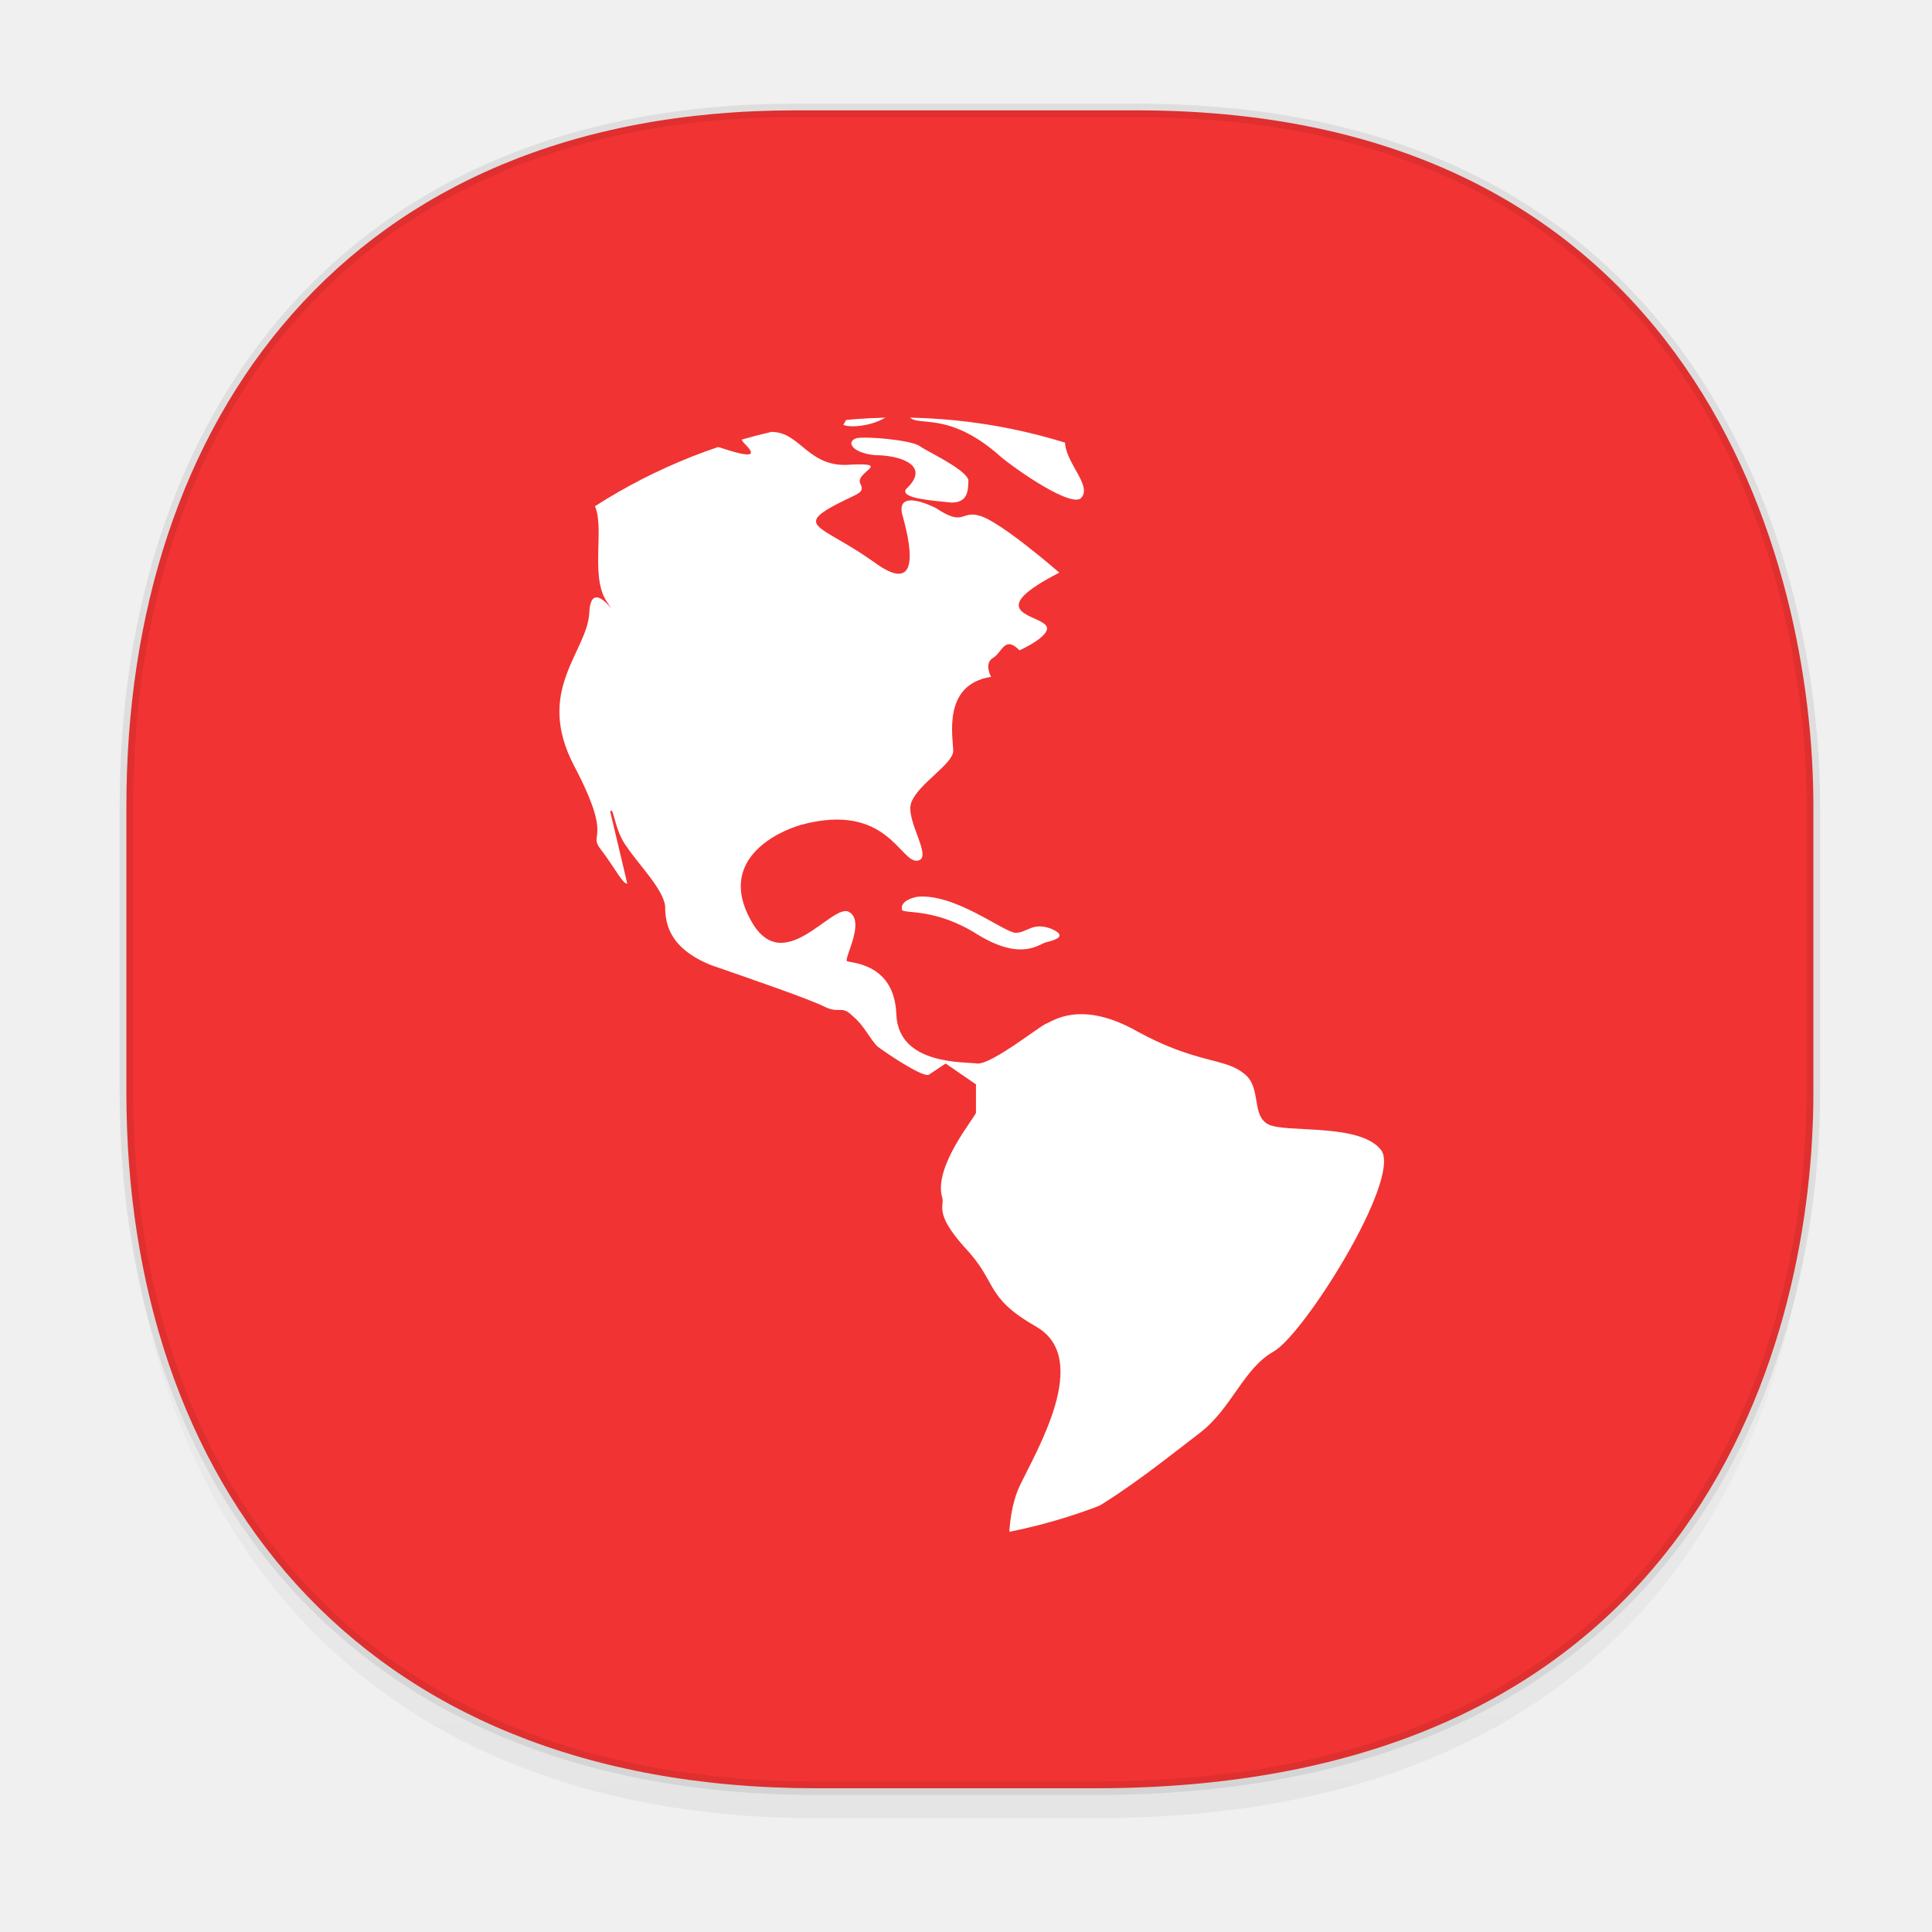
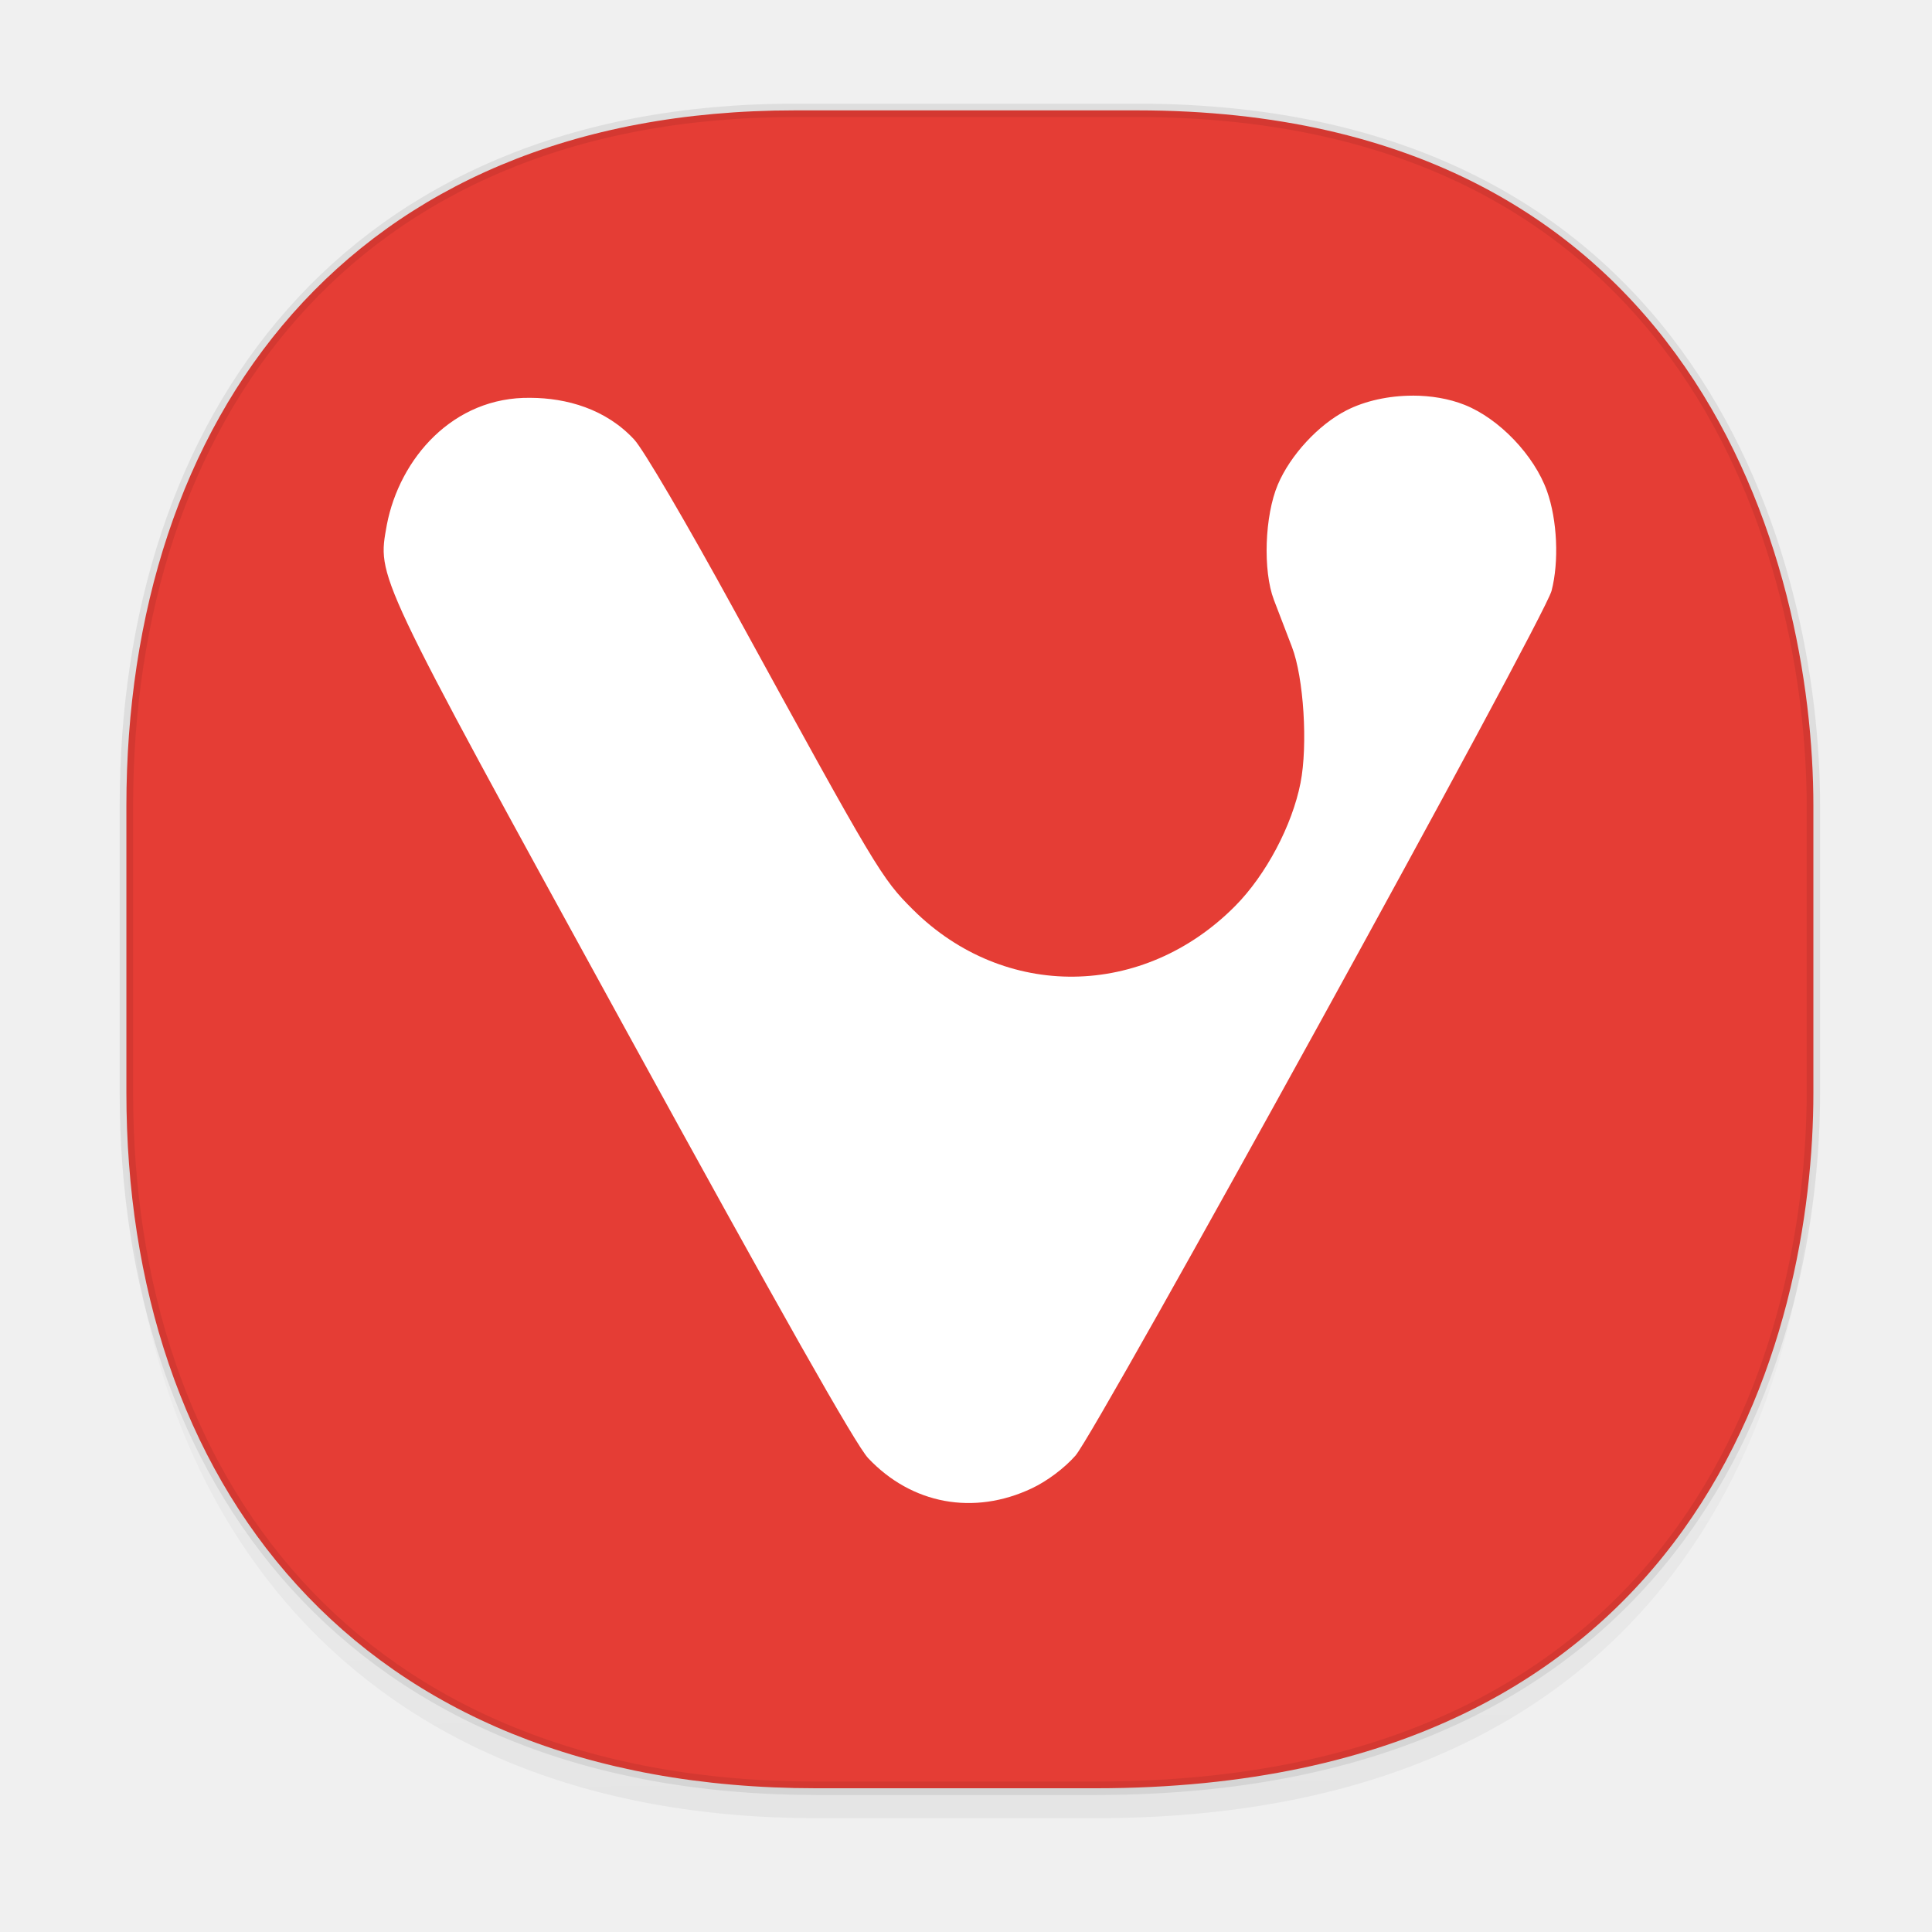
<svg xmlns="http://www.w3.org/2000/svg" xmlns:xlink="http://www.w3.org/1999/xlink" width="48" height="48" version="1.1" id="svg38">
  <defs id="defs22">
    <linearGradient id="linearGradient4488">
      <stop id="stop4490" style="stop-color:#000000;stop-opacity:0.047" offset="0" />
      <stop id="stop4492" style="stop-color:#000000;stop-opacity:0" offset="1" />
    </linearGradient>
    <linearGradient id="linearGradient4154">
      <stop offset="0" style="stop-color:#000000;stop-opacity:1" id="stop2" />
      <stop offset="1" style="stop-color:#000000;stop-opacity:0" id="stop4" />
    </linearGradient>
    <linearGradient id="linearGradient4192">
      <stop style="stop-color:#272b2d;stop-opacity:1" offset="0" id="stop7" />
      <stop style="stop-color:#33393e;stop-opacity:1" offset="1" id="stop9" />
    </linearGradient>
    <linearGradient id="linearGradient4140">
      <stop style="stop-color:#279646;stop-opacity:1" offset="0" id="stop12" />
      <stop style="stop-color:#76ff68;stop-opacity:1" offset="1" id="stop14" />
    </linearGradient>
    <linearGradient xlink:href="#linearGradient4140" id="linearGradient4146" x1="24.705" y1="43.939" x2="25.061" y2="4.405" gradientUnits="userSpaceOnUse" gradientTransform="translate(-51.05085)" />
    <linearGradient xlink:href="#linearGradient4192" id="linearGradient4166" x1="31" y1="34" x2="31" y2="24" gradientUnits="userSpaceOnUse" />
    <linearGradient xlink:href="#linearGradient4192" id="linearGradient4168" x1="18" y1="34" x2="18" y2="24" gradientUnits="userSpaceOnUse" />
    <linearGradient xlink:href="#linearGradient4154" id="linearGradient4182" x1="13" y1="24" x2="30" y2="41" gradientUnits="userSpaceOnUse" />
    <linearGradient xlink:href="#linearGradient4154" id="linearGradient4190" x1="29" y1="26" x2="36" y2="33" gradientUnits="userSpaceOnUse" />
    <style id="style4511">.cls-1{fill:#8e8e8e;}.cls-2{fill:none;stroke:#8e8e8e;stroke-linecap:square;stroke-miterlimit:10;}</style>
    <linearGradient gradientUnits="userSpaceOnUse" x2="13" y2="4" x1="43" y1="40" id="a">
      <stop id="stop2-36753" stop-color="#f27935" />
      <stop id="stop4-562" stop-color="#f2784b" offset="1" />
    </linearGradient>
    <linearGradient gradientUnits="userSpaceOnUse" x2="38" y2="41" x1="24.13" y1="27.13" id="b">
      <stop id="stop7-912" stop-color="#292c2f" />
      <stop id="stop9-70" stop-opacity="0" offset="1" />
    </linearGradient>
    <linearGradient id="a-36753" y1="527.8" y2="504.8" gradientUnits="userSpaceOnUse" x2="0" gradientTransform="translate(-384.57 504.56)">
      <stop stop-color="#ffffff" id="stop2-56" />
      <stop offset="1" stop-color="#ffffff" stop-opacity="0" id="stop4-29" />
    </linearGradient>
    <linearGradient id="b-1" y1="4" x1="8" y2="18" gradientUnits="userSpaceOnUse" x2="22" gradientTransform="translate(-3.050848,1008.631)">
      <stop stop-color="#292c2f" id="stop7-27" />
      <stop offset="1" stop-opacity="0" id="stop9-0" />
    </linearGradient>
    <linearGradient id="c" y1="520.8" y2="503.8" gradientUnits="userSpaceOnUse" x2="0" gradientTransform="translate(-384.57 504.56)">
      <stop stop-color="#197cf1" id="stop12-936" />
      <stop offset="1" stop-color="#20bcfa" id="stop14-06" />
    </linearGradient>
    <linearGradient id="d" y1="1050.34" y2="1038.36" gradientUnits="userSpaceOnUse" x2="0" gradientTransform="matrix(-2.83522 0 0 2.83875 47.655-1933.28)">
      <stop stop-color="#c61423" id="stop17" />
      <stop offset="1" stop-color="#dc2b41" id="stop19" />
    </linearGradient>
    <linearGradient id="e" y1="543.8" y2="503.8" gradientUnits="userSpaceOnUse" x2="0" gradientTransform="matrix(1.125 0 0 1-435.64 504.56)">
      <stop stop-color="#1d1e1e" id="stop22" />
      <stop offset="1" stop-color="#44484c" id="stop24" />
    </linearGradient>
    <linearGradient gradientTransform="translate(8,-1)" x2="28.614" gradientUnits="userSpaceOnUse" y2="24.614" x1="8" y1="4" id="b-3">
      <stop id="stop7-6" stop-color="#292c2f" />
      <stop id="stop9-7" stop-opacity="0" offset="1" />
    </linearGradient>
    <linearGradient id="d-5" y1="1050.34" y2="1038.36" gradientUnits="userSpaceOnUse" x2="0" gradientTransform="matrix(-2.83522,0,0,2.83875,-0.430476,-1931.599)">
      <stop stop-color="#c61423" id="stop17-3" />
      <stop offset="1" stop-color="#dc2b41" id="stop19-5" />
    </linearGradient>
    <linearGradient id="d-2" y1="1050.34" y2="1038.36" gradientUnits="userSpaceOnUse" x2="0" gradientTransform="matrix(-1.087984,0,0,1.089339,-14.25708,-100.3922)">
      <stop stop-color="#c61423" id="stop17-9" />
      <stop offset="1" stop-color="#dc2b41" id="stop19-1" />
    </linearGradient>
    <linearGradient id="c-29" y1="523.8" x1="403.57" y2="536.8" x2="416.57" gradientUnits="userSpaceOnUse" gradientTransform="translate(-335.6547,-499.8)">
      <stop stop-color="#292c2f" id="stop2-1" />
      <stop offset="1" stop-opacity="0" id="stop4-2" />
    </linearGradient>
    <linearGradient xlink:href="#b-2" id="linearGradient4189" x1="14.369" y1="22.522" x2="26.522" y2="22.522" gradientUnits="userSpaceOnUse" />
    <linearGradient x1="428.816" gradientTransform="translate(-384.57,-499.8)" gradientUnits="userSpaceOnUse" x2="388.865" y2="499.679" y1="547.634" id="a-8">
      <stop stop-color="#2a2c2f" id="stop8" />
      <stop stop-color="#536161" offset="1" id="stop10" />
    </linearGradient>
    <linearGradient x1="36" gradientUnits="userSpaceOnUse" x2="14" y2="12" y1="44" id="b-2">
      <stop style="stop-color:#bfc9c9;stop-opacity:1" stop-color="#536161" id="stop13" />
      <stop style="stop-color:#fbfbfb;stop-opacity:1" stop-color="#f4f5f5" offset="1" id="stop15" />
    </linearGradient>
    <linearGradient xlink:href="#a-8" id="linearGradient4424" x1="25" y1="44" x2="25" y2="4" gradientUnits="userSpaceOnUse" gradientTransform="translate(48.91525)" />
    <linearGradient xlink:href="#b-2" id="linearGradient4428" gradientUnits="userSpaceOnUse" x1="31.586" y1="36.345" x2="1.203" y2="6.723" />
    <style id="style4511-26">.cls-1{fill:#8e8e8e;}.cls-2{fill:none;stroke:#8e8e8e;stroke-linecap:square;stroke-miterlimit:10;}</style>
    <linearGradient id="linearGradient3235">
      <stop id="stop3237" offset="0" style="stop-color:#fce94f;stop-opacity:1" />
      <stop style="stop-color:#fce94f;stop-opacity:1" offset="0.5" id="stop3239" />
      <stop id="stop3241" offset="0.75" style="stop-color:#edd400;stop-opacity:1" />
      <stop id="stop3243" offset="1" style="stop-color:#c4a000;stop-opacity:1" />
    </linearGradient>
    <linearGradient id="linearGradient19744">
      <stop id="stop19746" offset="0" style="stop-color:#ffffff;stop-opacity:1;" />
      <stop style="stop-color:#edd400;stop-opacity:1" offset="0.749" id="stop19748" />
      <stop id="stop19750" offset="1" style="stop-color:#ffffff;stop-opacity:1;" />
    </linearGradient>
    <linearGradient id="linearGradient14664">
      <stop style="stop-color:#ffffff;stop-opacity:1;" offset="0" id="stop14666" />
      <stop style="stop-color:#eeeeec;stop-opacity:1" offset="1" id="stop14668" />
    </linearGradient>
    <linearGradient id="linearGradient12294">
      <stop id="stop12296" offset="0" style="stop-color:#fef8c4;stop-opacity:1" />
      <stop id="stop12298" offset="1" style="stop-color:#edd400;stop-opacity:1" />
    </linearGradient>
    <linearGradient id="linearGradient8285">
      <stop style="stop-color:#ff6c6c;stop-opacity:1;" offset="0" id="stop8287" />
      <stop style="stop-color:#cc0000;stop-opacity:1;" offset="1" id="stop8289" />
    </linearGradient>
    <linearGradient id="linearGradient3570">
      <stop style="stop-color:#ffffff;stop-opacity:1;" offset="0" id="stop3572" />
      <stop style="stop-color:#fce94f;stop-opacity:1;" offset="1" id="stop3574" />
    </linearGradient>
    <linearGradient id="linearGradient2188">
      <stop style="stop-color:#c4a000;stop-opacity:1" offset="0" id="stop2190" />
      <stop id="stop3626" offset="0.206" style="stop-color:#edd400;stop-opacity:1" />
      <stop id="stop2848" offset="0.5" style="stop-color:#fce94f;stop-opacity:1" />
      <stop style="stop-color:#edd400;stop-opacity:1" offset="0.75" id="stop2850" />
      <stop style="stop-color:#c4a000;stop-opacity:1" offset="1" id="stop2192" />
    </linearGradient>
    <linearGradient x2="11.786" gradientUnits="userSpaceOnUse" y2="11.998" x1="34.5" y1="32.998" id="a-70">
      <stop id="stop2-3675" stop-color="#dd1627" />
      <stop id="stop4-35" stop-color="#df3e52" offset="1" />
    </linearGradient>
    <linearGradient gradientTransform="translate(-52)" gradientUnits="userSpaceOnUse" x2="73.03" y2="35.663" x1="46.23" y1="10.38" id="b-367">
      <stop id="stop7-5" stop-opacity=".731" stop-color="#f8bac0" />
      <stop id="stop9-3" stop-opacity="0" stop-color="#f8bac0" offset="1" />
    </linearGradient>
    <path d="m.735 43.06l23.265-42.35 23.09 42.31c0 0-2.212-.155-5.272-.291-2.851-.127-1.794.114-8.278-1.089-4.911-.91-8.522-2.865-15.253-2.727-7.453.153-17.549 4.149-17.549 4.149" id="c-62" />
    <linearGradient id="a-367535" y1="543.8" y2="503.8" x2="0" gradientUnits="userSpaceOnUse" gradientTransform="matrix(1.125 0 0 1-51.07 0)">
      <stop stop-color="#2a2c2f" id="stop2-62" />
      <stop offset="1" stop-color="#424649" id="stop4-91" />
    </linearGradient>
    <linearGradient id="b-27" y1="540.92" y2="522.55" x2="0" gradientUnits="userSpaceOnUse" gradientTransform="matrix(1 0 0 1.14286 0-77.4)">
      <stop stop-color="#197cf1" id="stop7-0" />
      <stop offset="1" stop-color="#05a0eb" id="stop9-93" />
    </linearGradient>
    <linearGradient id="c-6" y1="542.8" y2="533.8" gradientUnits="userSpaceOnUse" x2="0" gradientTransform="translate(0-28)">
      <stop stop-color="#bcb4a1" id="stop12-93" />
      <stop offset="1" stop-color="#c5bfad" id="stop14-6" />
    </linearGradient>
    <linearGradient id="d-06" y1="540.8" y2="531.8" gradientUnits="userSpaceOnUse" x2="0">
      <stop stop-color="#1e1f21" id="stop17-2" />
      <stop offset="1" stop-color="#242628" id="stop19-61" />
    </linearGradient>
    <linearGradient xlink:href="#d-06" id="e-8" y1="528.8" y2="519.8" gradientUnits="userSpaceOnUse" x2="0" />
    <linearGradient id="f" y1="20" x1="32" y2="30" x2="42" gradientUnits="userSpaceOnUse">
      <stop stop-color="#383e51" id="stop23" />
      <stop offset="1" stop-color="#655c6f" stop-opacity="0" id="stop25" />
    </linearGradient>
    <linearGradient xlink:href="#f" id="g" y1="531.8" x1="404.57" y2="543.8" x2="416.57" gradientUnits="userSpaceOnUse" gradientTransform="translate(-384.57-499.8)" />
    <linearGradient xlink:href="#f" id="h" y1="531.8" x1="404.57" y2="543.8" gradientUnits="userSpaceOnUse" x2="416.57" gradientTransform="translate(0-12)" />
    <linearGradient xlink:href="#f" id="i" y1="531.8" x1="404.57" y2="543.8" gradientUnits="userSpaceOnUse" x2="416.57" gradientTransform="translate(-12-12)" />
    <linearGradient xlink:href="#f" id="j" y1="531.8" x1="404.57" y2="543.8" gradientUnits="userSpaceOnUse" x2="416.57" gradientTransform="translate(-12)" />
    <style id="style4511-9">.cls-1{fill:#8e8e8e;}.cls-2{fill:none;stroke:#8e8e8e;stroke-linecap:square;stroke-miterlimit:10;}</style>
    <path d="m.735 43.06l23.265-42.35 23.09 42.31c0 0-2.212-.155-5.272-.291-2.851-.127-1.794.114-8.278-1.089-4.911-.91-8.522-2.865-15.253-2.727-7.453.153-17.549 4.149-17.549 4.149" id="c-09" />
    <linearGradient id="linearGradient4222">
      <stop offset="0" style="stop-color:#0166d0;stop-opacity:1" id="stop2-35" />
      <stop offset="1" style="stop-color:#51a6ff;stop-opacity:1" id="stop4-62" />
    </linearGradient>
    <linearGradient id="linearGradient4198">
      <stop style="stop-color:#208dff;stop-opacity:1" offset="0" id="stop7-9" />
      <stop style="stop-color:#51a6ff;stop-opacity:1" offset="1" id="stop9-1" />
    </linearGradient>
    <linearGradient xlink:href="#linearGradient4222" id="linearGradient4204" x1="402.571" y1="543.798" x2="402.571" y2="519.798" gradientUnits="userSpaceOnUse" gradientTransform="matrix(0.7813559,0,0,0.7813559,-346.9312,-382.9337)" />
    <linearGradient xlink:href="#linearGradient4198" id="linearGradient4212" x1="414.571" y1="543.798" x2="414.571" y2="519.798" gradientUnits="userSpaceOnUse" gradientTransform="matrix(0.7813559,0,0,0.7813559,-346.9312,-382.9337)" />
    <linearGradient xlink:href="#linearGradient4198" id="linearGradient4220" x1="24" y1="35" x2="24" y2="4" gradientUnits="userSpaceOnUse" gradientTransform="matrix(1,0,0,0.9992445,384.5714,499.8244)" />
    <linearGradient xlink:href="#linearGradient4227" id="linearGradient4244" x1="12" y1="21" x2="29" y2="38" gradientUnits="userSpaceOnUse" />
    <linearGradient id="linearGradient4227">
      <stop offset="0" style="stop-color:#292c2f;stop-opacity:1" id="stop16" />
      <stop offset="1" style="stop-color:#000000;stop-opacity:0;" id="stop18" />
    </linearGradient>
    <linearGradient id="linearGradient4454">
      <stop id="stop7-36" offset="0" style="stop-color:#d21e1e;stop-opacity:1" />
      <stop id="stop9-75" offset="1" style="stop-color:#e05e4c;stop-opacity:1" />
    </linearGradient>
    <linearGradient gradientTransform="translate(-384.57,-499.8)" gradientUnits="userSpaceOnUse" y2="525.725" x2="391.89" y1="544.092" x1="403.421" id="linearGradient4213" xlink:href="#linearGradient4454" />
    <linearGradient id="linearGradient4472">
      <stop id="stop13-1" offset="0" style="stop-color:#ffa92d;stop-opacity:1" />
      <stop id="stop15-2" offset="1" style="stop-color:#ffc169;stop-opacity:1" />
    </linearGradient>
    <linearGradient gradientTransform="translate(-384.57,-499.8)" gradientUnits="userSpaceOnUse" y2="505.319" x2="391.154" y1="523.203" x1="401.296" id="linearGradient4235" xlink:href="#linearGradient4472" />
    <linearGradient id="linearGradient4422-8">
      <stop id="stop19-3" offset="0" style="stop-color:#377d50;stop-opacity:1" />
      <stop id="stop21" offset="1" style="stop-color:#54d883;stop-opacity:1" />
    </linearGradient>
    <linearGradient gradientTransform="translate(-384.57,-499.8)" gradientUnits="userSpaceOnUse" y2="503.798" x2="413.779" y1="523.798" x1="424.602" id="linearGradient4257" xlink:href="#linearGradient4422-8" />
    <linearGradient id="linearGradient4438">
      <stop id="stop25-6" offset="0" style="stop-color:#375a7d;stop-opacity:1" />
      <stop id="stop27" offset="1" style="stop-color:#54a3d8;stop-opacity:1" />
    </linearGradient>
    <linearGradient gradientTransform="translate(-384.57,-499.8)" gradientUnits="userSpaceOnUse" y2="525.748" x2="412.118" y1="543.488" x1="420.884" id="linearGradient4279" xlink:href="#linearGradient4438" />
    <linearGradient gradientTransform="translate(0.00142264,-0.00198746)" gradientUnits="userSpaceOnUse" y2="44" x2="44" y1="4" x1="4" id="linearGradient4220-3" xlink:href="#linearGradient4154" />
    <linearGradient id="a-2" y1="4" x1="24" y2="44" x2="4" gradientUnits="userSpaceOnUse">
      <stop stop-color="#197cf1" id="stop2-367" />
      <stop offset="1" stop-color="#20bcfa" id="stop4-5" />
    </linearGradient>
    <linearGradient id="b-7" y1="44" x1="44" y2="4" x2="24" gradientUnits="userSpaceOnUse">
      <stop stop-color="#c61423" id="stop7-3" />
      <stop offset="1" stop-color="#dc2b41" id="stop9-56" />
    </linearGradient>
    <linearGradient id="c-0" x1="44" x2="4" gradientUnits="userSpaceOnUse">
      <stop stop-color="#42a603" id="stop12-06" />
      <stop offset="1" stop-color="#78da06" id="stop14-26" />
    </linearGradient>
    <linearGradient id="d-1" y1="522.8" y2="538.8" x1="400.57" gradientUnits="userSpaceOnUse" x2="416.57">
      <stop stop-color="#292c2f" id="stop17-8" />
      <stop offset="1" stop-opacity="0" id="stop19-29" />
    </linearGradient>
    <linearGradient gradientTransform="matrix(.70711.70711-.70711.70711 105.4-635.69)" x2="378.58" gradientUnits="userSpaceOnUse" y2="523.86" x1="430.51" y1="522.99" id="b-3-7">
      <stop id="stop7-67" stop-color="#fcfcfc" />
      <stop id="stop9-53" stop-color="#e9eaeb" offset="1" />
    </linearGradient>
    <linearGradient gradientTransform="translate(45.719-.92)" x2="3.614" gradientUnits="userSpaceOnUse" y2="49.804" x1="-28.649" y1="19.869" id="c-5">
      <stop id="stop12-6" />
      <stop id="stop14-2" stop-opacity="0" offset="1" />
    </linearGradient>
    <linearGradient gradientTransform="matrix(.70711.70711-.70711.70711 105.48-635.28)" x2="402.03" gradientUnits="userSpaceOnUse" y2="523.7" x1="388.34" y1="522.18" id="d-9">
      <stop id="stop17-1" stop-color="#ffffff" />
      <stop id="stop19-2" stop-color="#eff0f1" offset="1" />
    </linearGradient>
    <linearGradient gradientTransform="matrix(.70711.70711-.70711.70711 105.48-635.28)" x2="425.86" gradientUnits="userSpaceOnUse" y2="527.34" x1="422.48" y1="527.21" id="e-792">
      <stop id="stop22-9" stop-color="#f9f9f9" />
      <stop id="stop24-20" stop-color="#f6f6f6" offset="1" />
    </linearGradient>
    <linearGradient gradientUnits="userSpaceOnUse" x2="23.912" y2="24.326" x1="9.642" y1="8.627" id="f-02">
      <stop id="stop27-1" stop-color="#491309" />
      <stop id="stop29" stop-color="#b6642d" offset="1" />
    </linearGradient>
    <linearGradient gradientUnits="userSpaceOnUse" x2="33.609" y2="34.953" x1="32.641" y1="33.922" id="h-3">
      <stop id="stop37" stop-color="#cfcfcf" />
      <stop id="stop39" stop-opacity="0" stop-color="#ededed" offset="1" />
    </linearGradient>
    <linearGradient gradientTransform="matrix(.70711.70711-.70711.70711 105.48-635.28)" x2="409.82" gradientUnits="userSpaceOnUse" y2="523.27" x1="385.61" y1="522.24" id="o">
      <stop id="stop62" stop-color="#ffffff" />
      <stop id="stop64" stop-color="#dfe1e3" offset="1" />
    </linearGradient>
    <path d="M25 15A9 9 0 1 1 7 15 9 9 0 1 1 25 15" color="#000000" id="p" />
    <linearGradient xlink:href="#linearGradient4299" id="linearGradient4415" x1="408.571" y1="543.773" x2="408.632" y2="503.67" gradientUnits="userSpaceOnUse" />
    <linearGradient id="linearGradient4227-5">
      <stop offset="0" style="stop-color:#2e3436;stop-opacity:1" id="stop8-7" />
      <stop offset="1" style="stop-color:#555753;stop-opacity:1" id="stop10-0" />
    </linearGradient>
    <linearGradient xlink:href="#linearGradient4227-5" id="linearGradient4437" x1="408.571" y1="535.199" x2="408.571" y2="512.397" gradientUnits="userSpaceOnUse" gradientTransform="matrix(0.9648179,0,0,0.9648179,14.37438,18.4283)" />
    <linearGradient id="linearGradient4299">
      <stop offset="0" style="stop-color:#1064d3;stop-opacity:1" id="stop14-3" />
      <stop offset="1" style="stop-color:#14c6fd;stop-opacity:1" id="stop16-6" />
    </linearGradient>
    <linearGradient xlink:href="#linearGradient4154" id="linearGradient4392" x1="9.077" y1="9.083" x2="42.946" y2="42.953" gradientUnits="userSpaceOnUse" />
    <linearGradient id="linearGradient4258">
      <stop id="stop2-36" offset="0" style="stop-color:#000019;stop-opacity:1" />
      <stop id="stop4-7" offset="1" style="stop-color:#000019;stop-opacity:0.291" />
    </linearGradient>
    <linearGradient id="linearGradient4223">
      <stop id="stop7-6-2" offset="0" style="stop-color:#c6cdd1;stop-opacity:1" />
      <stop id="stop9-7-3" offset="1" style="stop-color:#e0e5e7;stop-opacity:1" />
    </linearGradient>
    <linearGradient id="linearGradient4217">
      <stop id="stop12-5" style="stop-color:#1f93b9;stop-opacity:1" offset="0" />
      <stop id="stop14-5" style="stop-color:#1a5c9b;stop-opacity:1" offset="1" />
    </linearGradient>
    <linearGradient id="linearGradient4191">
      <stop id="stop17-3-7" offset="0" style="stop-color:#dc2b41;stop-opacity:1" />
      <stop id="stop19-5-5" offset="1" style="stop-color:#c61423;stop-opacity:1" />
    </linearGradient>
    <linearGradient gradientTransform="translate(-50.19933,-1.150547)" gradientUnits="userSpaceOnUse" y2="29" x2="24" y1="7" x1="24" id="linearGradient4197" xlink:href="#linearGradient4217" />
    <linearGradient gradientTransform="translate(-50.19933,0.8494534)" gradientUnits="userSpaceOnUse" y2="41" x2="24" y1="30" x1="24" id="linearGradient4207" xlink:href="#linearGradient4191" />
    <linearGradient gradientTransform="translate(-51.19933,0.8494534)" gradientUnits="userSpaceOnUse" y2="41" x2="11" y1="30" x1="11" id="linearGradient4215" xlink:href="#linearGradient4191" />
    <linearGradient gradientTransform="translate(-51.19933,-1.150547)" gradientUnits="userSpaceOnUse" y2="4" x2="29" y1="44" x1="29" id="linearGradient4229" xlink:href="#linearGradient4223" />
    <radialGradient gradientTransform="translate(-51.19933,-1.150547)" gradientUnits="userSpaceOnUse" r="19" fy="24" fx="24" cy="24" cx="24" id="radialGradient4264" xlink:href="#linearGradient4258" />
    <path id="c-2" d="m.735 43.06l23.265-42.35 23.09 42.31c0 0-2.212-.155-5.272-.291-2.851-.127-1.794.114-8.278-1.089-4.911-.91-8.522-2.865-15.253-2.727-7.453.153-17.549 4.149-17.549 4.149" />
    <linearGradient id="linearGradient4214">
      <stop offset="0" style="stop-color:#2f74c8;stop-opacity:1" id="stop41" />
      <stop offset="1" style="stop-color:#4699d7;stop-opacity:1" id="stop43" />
    </linearGradient>
    <linearGradient id="linearGradient4410">
      <stop style="stop-color:#383e51;stop-opacity:1" offset="0" id="stop48" />
      <stop style="stop-color:#655c6f;stop-opacity:0" offset="1" id="stop50" />
    </linearGradient>
    <linearGradient gradientTransform="matrix(0.974359,0,0,0.9621795,-40.3793,-0.5771)" gradientUnits="userSpaceOnUse" y2="4" x2="23.649" y1="43.494" x1="23.649" id="linearGradient10438-5" xlink:href="#linearGradient4214" />
    <linearGradient id="linearGradient10454-6">
      <stop id="stop4727" offset="0" style="stop-color:#f38230;stop-opacity:1" />
      <stop id="stop4729" offset="1" style="stop-color:#fec335;stop-opacity:1" />
    </linearGradient>
    <linearGradient gradientTransform="translate(-41.33689,-1.72838)" gradientUnits="userSpaceOnUse" y2="4" x2="24" y1="44" x1="24" id="linearGradient4286-2" xlink:href="#linearGradient10454-6" />
    <linearGradient gradientUnits="userSpaceOnUse" y2="546.798" x2="419.571" y1="528.798" x1="401.571" id="linearGradient4243-0" xlink:href="#linearGradient4410" gradientTransform="translate(-425.9083,-501.5264)" />
    <linearGradient y2="546.798" x2="419.571" y1="528.798" x1="401.571" gradientTransform="translate(-431.4083,-516.8264)" gradientUnits="userSpaceOnUse" id="linearGradient4355-6" xlink:href="#linearGradient4410" />
    <linearGradient xlink:href="#linearGradient4300-8-4" id="linearGradient4309" x1="31" y1="44" x2="9.638" y2="7" gradientUnits="userSpaceOnUse" gradientTransform="matrix(0.7530483,0,0,0.7530483,-49.25148,5.099812)" />
    <linearGradient id="linearGradient4903">
      <stop offset="0" style="stop-color:#eef1f2;stop-opacity:1" id="stop3" />
      <stop offset="1" style="stop-color:#f9fafb;stop-opacity:1" id="stop5" />
    </linearGradient>
    <linearGradient id="linearGradient4303">
      <stop style="stop-color:#197cf1;stop-opacity:1" offset="0" id="stop8-3" />
      <stop style="stop-color:#21c9fb;stop-opacity:1" offset="1" id="stop10-6" />
    </linearGradient>
    <linearGradient xlink:href="#linearGradient4303" id="linearGradient4498" x1="414.635" y1="531.769" x2="409.79" y2="523.379" gradientUnits="userSpaceOnUse" gradientTransform="matrix(0.7530483,0,0,0.7530483,-281.014,-371.2722)" />
    <linearGradient xlink:href="#linearGradient4903" id="linearGradient4506" x1="413.504" y1="537.256" x2="405.396" y2="519.755" gradientUnits="userSpaceOnUse" gradientTransform="matrix(0.7530483,0,0,0.7530483,-338.8523,-371.2722)" />
    <linearGradient xlink:href="#linearGradient4227" id="linearGradient4518" x1="423.571" y1="527.798" x2="423.571" y2="544.668" gradientUnits="userSpaceOnUse" gradientTransform="matrix(0.5324855,-0.5324855,0.5324855,0.5324855,-522.904,-29.33845)" />
    <linearGradient id="linearGradient4300-8-4">
      <stop style="stop-color:#f27935;stop-opacity:1" offset="0" id="stop21-3" />
      <stop style="stop-color:#f2784b;stop-opacity:1" offset="1" id="stop23-7" />
    </linearGradient>
    <linearGradient gradientTransform="matrix(0.3242038,0,0,0.3242038,387.5845,502.8567)" xlink:href="#linearGradient3347" id="linearGradient3359" x1="-23.688" y1="-24.028" x2="146.725" y2="140.728" gradientUnits="userSpaceOnUse" />
    <linearGradient id="linearGradient3347">
      <stop style="stop-color:#006680;stop-opacity:1;" offset="0" id="stop3-3" />
      <stop offset=".252" style="stop-color:#80b3ff;stop-opacity:1" id="stop5-6" />
      <stop style="stop-color:#0066ff;stop-opacity:1" offset=".459" id="stop7-7" />
      <stop offset=".899" style="stop-color:#002255;stop-opacity:1" id="stop9-5" />
      <stop style="stop-color:#006680;stop-opacity:0;" offset="1" id="stop11" />
    </linearGradient>
    <linearGradient gradientTransform="matrix(0.3242038,0,0,0.3242038,387.5845,502.8567)" xlink:href="#linearGradient3360" id="linearGradient3366" x1="-1.414" y1="88.048" x2="154.149" y2="89.816" gradientUnits="userSpaceOnUse" />
    <linearGradient id="linearGradient3360">
      <stop style="stop-color:#ffcc00;stop-opacity:1;" offset="0" id="stop15-35" />
      <stop offset=".245" style="stop-color:#ffff00;stop-opacity:1" id="stop17-6" />
      <stop offset=".586" style="stop-color:#ff0000;stop-opacity:1" id="stop19-291" />
      <stop style="stop-color:#ffcc00;stop-opacity:0;" offset="1" id="stop21-2" />
    </linearGradient>
    <linearGradient gradientUnits="userSpaceOnUse" x2="44" y2="24" x1="26.425" y1="37.11" id="a-7">
      <stop id="stop2-0" stop-color="#2980b9" />
      <stop id="stop4-9" stop-color="#1d99f3" offset="1" />
    </linearGradient>
    <linearGradient gradientUnits="userSpaceOnUse" x2="24.539" y2="10.624" x1="25.869" y1="39.24" id="b-36" xlink:href="#a-7" />
    <linearGradient gradientUnits="userSpaceOnUse" x2="37.922" y2="39.34" x1="8.84" y1="9.386" id="c-06">
      <stop id="stop8-2" stop-color="#faf8f8" />
      <stop id="stop10-61" stop-color="#bfd2d2" offset="1" />
    </linearGradient>
    <linearGradient gradientUnits="userSpaceOnUse" x2="24.839" y2="17.991" x1="27.04" y1="16.621" id="d-8">
      <stop id="stop13-7" stop-color="#fcfcfc" />
      <stop id="stop15-3" stop-color="#c7c7c7" offset="1" />
    </linearGradient>
    <linearGradient gradientUnits="userSpaceOnUse" x2="35.973" y2="31" x1="31.537" y1="27.6" id="e-9">
      <stop id="stop18-2" />
      <stop id="stop20" stop-opacity="0" offset="1" />
    </linearGradient>
    <linearGradient gradientTransform="translate(-10 5)" gradientUnits="userSpaceOnUse" x2="37" y2="30" x1="26" y1="19" id="f-0" xlink:href="#e-9" />
    <linearGradient gradientUnits="userSpaceOnUse" x2="19.574" y2="22.495" x1="3.783" y1="23.644" id="g-5">
      <stop id="stop24-2" stop-color="#2980b9" />
      <stop id="stop26" stop-color="#34495e" offset="1" />
    </linearGradient>
    <style id="style4552">.cls-1{fill:#8e8e8e;}.cls-2{fill:none;stroke:#8e8e8e;stroke-linecap:square;stroke-miterlimit:10;}</style>
    <linearGradient gradientTransform="matrix(0.6565635,0,0,0.6565635,61.5459,14.22887)" gradientUnits="userSpaceOnUse" x2="24.839" y2="17.991" x1="27.04" y1="16.621" id="d-6">
      <stop id="stop4583-7" stop-color="#fcfcfc" />
      <stop id="stop4585-5" stop-color="#c7c7c7" offset="1" />
    </linearGradient>
    <linearGradient gradientTransform="matrix(0.6565635,0,0,0.6565635,61.5459,14.22887)" gradientUnits="userSpaceOnUse" x2="24.539" y2="10.624" x1="25.869" y1="39.24" id="b-3-3" xlink:href="#a-7" />
    <linearGradient id="a-3" y1="543.8" y2="512.8" x2="0" gradientUnits="userSpaceOnUse">
      <stop stop-color="#cea476" id="stop2-6" />
      <stop offset="1" stop-color="#dab58b" id="stop4-75" />
    </linearGradient>
    <linearGradient id="b-35" y1="512.8" y2="503.8" x2="0" gradientUnits="userSpaceOnUse">
      <stop stop-color="#ebc69a" id="stop7-62" />
      <stop offset="1" stop-color="#f4e0c8" stop-opacity="0" id="stop9-9" />
    </linearGradient>
    <linearGradient xlink:href="#b-35" id="c-1" y1="512.8" y2="503.8" gradientUnits="userSpaceOnUse" x2="0" gradientTransform="translate(0-1025.6)" />
    <linearGradient xlink:href="#a-3" id="d-2-9" y1="512.8" y2="503.8" x2="0" gradientUnits="userSpaceOnUse" />
    <linearGradient id="e-7" y1="516.8" x1="399.57" y2="534.8" x2="417.57" gradientUnits="userSpaceOnUse">
      <stop stop-color="#292c2f" id="stop14-0" />
      <stop offset="1" stop-opacity="0" id="stop16-9" />
    </linearGradient>
    <linearGradient id="a-36" y1="543.8" y2="503.8" x2="0" gradientUnits="userSpaceOnUse">
      <stop stop-color="#2a2c2f" id="stop2-7" />
      <stop offset="1" stop-color="#424649" id="stop4-53" />
    </linearGradient>
    <linearGradient id="b-5" y1="532.8" y2="506.8" x2="0" gradientUnits="userSpaceOnUse">
      <stop stop-color="#989a9b" id="stop7-629" />
      <stop offset="1" stop-color="#f6f6f7" id="stop9-12" />
    </linearGradient>
    <linearGradient id="c-7" y1="522.8" x1="403.57" y2="534.8" x2="413.26" gradientUnits="userSpaceOnUse">
      <stop stop-color="#020303" id="stop12-0" />
      <stop offset="1" stop-color="#424649" stop-opacity="0" id="stop14-9" />
    </linearGradient>
    <linearGradient xlink:href="#c-7" id="d-3" y1="521.8" x1="400.77" y2="533.6" gradientUnits="userSpaceOnUse" x2="412.57" />
    <path fill-rule="evenodd" id="e-6" d="m426.57 529.8l-16 11-8-8-2-9 17-5z" />
    <linearGradient id="a-367" y1="536.8" y2="503.8" x2="0" gradientUnits="userSpaceOnUse">
      <stop stop-color="#2a2c2f" id="stop2-5" />
      <stop offset="1" stop-color="#424649" id="stop4-3" />
    </linearGradient>
    <linearGradient id="b-56" y1="547.8" y2="536.8" x2="0" gradientUnits="userSpaceOnUse" gradientTransform="matrix(1 0 0 .54545 0 244)">
      <stop stop-color="#c6cdd1" id="stop7-2" />
      <stop offset="1" stop-color="#e0e5e7" id="stop9-91" />
    </linearGradient>
    <linearGradient id="c-27" y1="5.342" x1="42.799" y2="31.357" x2="11.999" gradientUnits="userSpaceOnUse">
      <stop stop-color="#4ce0c6" id="stop12-09" />
      <stop offset="1" stop-color="#3b85b5" id="stop14-36" />
    </linearGradient>
    <linearGradient id="d-0" y1="22.346" x1="29.855" y2="28.506" x2="54.32" gradientUnits="userSpaceOnUse">
      <stop stop-color="#ffc169" id="stop17-62" />
      <stop offset="1" stop-color="#ffa92d" id="stop19-6" />
    </linearGradient>
    <linearGradient id="e-1" y1="41.22" x1="24.392" y2="25.343" x2="20.643" gradientUnits="userSpaceOnUse">
      <stop stop-color="#334545" id="stop22-8" />
      <stop offset="1" stop-color="#536161" id="stop24-7" />
    </linearGradient>
    <linearGradient xlink:href="#e-1" id="f-9" y1="568.8" x1="431.57" y2="562.8" x2="439.57" gradientUnits="userSpaceOnUse" gradientTransform="matrix(-1 0 0 1 839.14-40)" />
    <linearGradient xlink:href="#e-1" id="g-2" y1="40.899" x1="56.03" y2="32.475" x2="40.647" gradientUnits="userSpaceOnUse" />
    <linearGradient xlink:href="#e-1" id="h-0" y1="32.15" x1="60.895" y2="27.06" x2="53.41" gradientUnits="userSpaceOnUse" />
    <linearGradient xlink:href="#e-1" id="i-9" y1="36.527" x1="33.32" y2="31.348" x2="24.78" gradientUnits="userSpaceOnUse" />
    <linearGradient xlink:href="#e-1" id="j-2" y1="36.765" x1="34" y2="49.571" x2="40.25" gradientUnits="userSpaceOnUse" />
    <linearGradient id="a-3675" y1="543.8" y2="503.8" x2="0" gradientUnits="userSpaceOnUse" gradientTransform="matrix(1.125 0 0 1-51.07 0)">
      <stop stop-color="#2a2c2f" id="stop2-3" />
      <stop offset="1" stop-color="#424649" id="stop4-56" />
    </linearGradient>
    <linearGradient id="b-2-9" y1="540.92" y2="522.55" x2="0" gradientUnits="userSpaceOnUse" gradientTransform="matrix(1 0 0 1.14286 0-77.4)">
      <stop stop-color="#197cf1" id="stop7-91" />
      <stop offset="1" stop-color="#05a0eb" id="stop9-2" />
    </linearGradient>
    <linearGradient id="c-70" y1="542.8" y2="533.8" gradientUnits="userSpaceOnUse" x2="0" gradientTransform="translate(0-28)">
      <stop stop-color="#bcb4a1" id="stop12-9" />
      <stop offset="1" stop-color="#c5bfad" id="stop14-360" />
    </linearGradient>
    <linearGradient id="d-62" y1="540.8" y2="531.8" gradientUnits="userSpaceOnUse" x2="0">
      <stop stop-color="#1e1f21" id="stop17-61" />
      <stop offset="1" stop-color="#242628" id="stop19-8" />
    </linearGradient>
    <linearGradient xlink:href="#d-62" id="e-79" y1="528.8" y2="519.8" gradientUnits="userSpaceOnUse" x2="0" />
    <style id="style4511-2">.cls-1{fill:#8e8e8e;}.cls-2{fill:none;stroke:#8e8e8e;stroke-linecap:square;stroke-miterlimit:10;}</style>
    <linearGradient xlink:href="#linearGradient4488" id="linearGradient4546" gradientUnits="userSpaceOnUse" gradientTransform="matrix(0.3038003,0,0,0.3038003,-62.49743,1.993676)" x1="288.112" y1="141.785" x2="287.575" y2="79.008" />
  </defs>
  <style id="style4485" type="text/css">
	.st0{fill:#005C75;}
	.st1{fill:url(#SVGID_1_);}
	.st2{opacity:0.45;fill:#231F20;}
	.st3{fill:#FFFFFF;}
</style>
  <path style="opacity:1;fill:url(#linearGradient4546);fill-opacity:1;stroke:none;stroke-width:1.1;stroke-linecap:square;stroke-linejoin:bevel;stroke-miterlimit:4;stroke-dasharray:none;stroke-dashoffset:0;stroke-opacity:0.078" d="m 3.141,26.221 v 1.669 c 0,9.574 5.583,17.282 17.146,17.282 h 6.93 c 15.132,0 17.836,-11.323 17.836,-17.282 v -1.669 c 0,5.96 -2.704,17.282 -17.836,17.282 h -6.93 c -11.563,0 -17.146,-7.708 -17.146,-17.282 z" id="path4528" />
-   <path style="opacity:1;fill:#f13333;fill-opacity:1;stroke:#000000;stroke-width:0.334;stroke-linecap:square;stroke-linejoin:bevel;stroke-miterlimit:4;stroke-dasharray:none;stroke-dashoffset:0;stroke-opacity:0.078" d="m 19.754,2.742 h 8.495 c 13.908,0 16.804,11.247 16.804,17.282 v 7.123 c 0,5.96 -2.704,17.282 -17.837,17.282 h -6.93 c -11.563,0 -17.146,-7.708 -17.146,-17.282 v -7.123 c 0,-9.574 5.47,-17.282 16.613,-17.282 z" id="path4530" />
+   <path style="opacity:1;fill:#e53d35;fill-opacity:1;stroke:#000000;stroke-width:0.334;stroke-linecap:square;stroke-linejoin:bevel;stroke-miterlimit:4;stroke-dasharray:none;stroke-dashoffset:0;stroke-opacity:0.078" d="m 19.754,2.742 h 8.495 c 13.908,0 16.804,11.247 16.804,17.282 v 7.123 c 0,5.96 -2.704,17.282 -17.837,17.282 h -6.93 c -11.563,0 -17.146,-7.708 -17.146,-17.282 v -7.123 c 0,-9.574 5.47,-17.282 16.613,-17.282 z" id="path4530" />
  <style id="style1243" type="text/css">
	.st0{fill:#333333;}
</style>
-   <g id="g1268" transform="matrix(1.075249,0,0,1.075249,-2.299038,-2.302799)">
-     <circle r="13" cy="24.789" cx="22.894" id="path1258" style="opacity:1;fill:#ffffff;fill-opacity:1;stroke:none;stroke-width:0.077;stroke-miterlimit:4;stroke-dasharray:none;stroke-dashoffset:0;stroke-opacity:0.078" />
-     <path d="m 22.938,10.556 c -7.839,0 -14.233,6.394 -14.233,14.233 0,7.839 6.394,14.233 14.233,14.233 0.963,0 1.927,-0.088 2.803,-0.307 -0.35,-0.175 -0.394,-1.489 -0.044,-2.234 0.394,-0.832 1.664,-2.934 0.394,-3.679 -1.226,-0.701 -0.876,-1.007 -1.664,-1.839 -0.745,-0.832 -0.438,-0.963 -0.526,-1.182 -0.175,-0.701 0.745,-1.796 0.788,-1.927 v -0.657 l -0.701,-0.482 -0.394,0.263 c -0.175,0.044 -1.007,-0.526 -1.182,-0.657 -0.175,-0.175 -0.307,-0.482 -0.569,-0.701 -0.263,-0.263 -0.307,-0.044 -0.657,-0.219 -0.35,-0.175 -1.62,-0.613 -2.628,-0.963 -0.963,-0.394 -1.051,-0.963 -1.051,-1.358 -0.044,-0.394 -0.613,-0.963 -0.876,-1.358 -0.307,-0.394 -0.307,-0.963 -0.394,-0.832 l 0.394,1.664 c -0.088,0.044 -0.307,-0.394 -0.613,-0.788 -0.307,-0.394 0.307,-0.175 -0.613,-1.927 -0.92,-1.752 0.307,-2.628 0.35,-3.547 0.044,-0.92 0.788,0.35 0.394,-0.263 -0.394,-0.613 0,-1.796 -0.307,-2.277 -0.263,-0.438 -1.796,0.526 -1.796,0.526 0.044,-0.438 1.401,-1.182 2.365,-1.883 0.963,-0.701 1.577,-0.131 2.365,0.088 0.788,0.263 0.832,0.175 0.569,-0.088 -0.263,-0.263 0.131,-0.35 0.745,-0.263 0.569,0.088 0.788,0.832 1.708,0.745 0.963,-0.044 0.088,0.175 0.219,0.438 0.131,0.263 -0.131,0.219 -0.788,0.613 -0.613,0.394 0.044,0.438 1.139,1.226 1.095,0.788 0.788,-0.526 0.613,-1.139 -0.131,-0.613 0.788,-0.131 0.788,-0.131 0.657,0.438 0.569,0.044 1.007,0.175 0.482,0.131 1.839,1.314 1.839,1.314 -1.708,0.876 -0.613,0.963 -0.35,1.182 0.307,0.219 -0.569,0.613 -0.569,0.613 -0.35,-0.35 -0.394,0.044 -0.613,0.175 -0.219,0.131 -0.044,0.438 -0.044,0.438 -1.139,0.175 -0.876,1.401 -0.876,1.708 0,0.307 -0.788,0.745 -0.963,1.182 -0.175,0.394 0.526,1.314 0.131,1.358 -0.394,0.044 -0.701,-1.358 -2.672,-0.832 -0.613,0.175 -1.927,0.832 -1.182,2.19 0.745,1.401 1.883,-0.394 2.277,-0.175 0.394,0.219 -0.131,1.095 -0.044,1.139 0.088,0.044 1.095,0.044 1.139,1.226 0.044,1.182 1.577,1.095 1.883,1.139 0.35,0 1.445,-0.876 1.577,-0.92 0.131,-0.044 0.788,-0.569 2.102,0.175 1.358,0.745 2.015,0.613 2.453,0.963 0.438,0.307 0.175,0.963 0.569,1.182 0.394,0.219 2.146,-0.044 2.628,0.613 0.438,0.701 -1.796,4.248 -2.496,4.642 -0.701,0.394 -0.963,1.314 -1.708,1.883 -0.745,0.569 -1.664,1.314 -2.584,1.839 -0.832,0.482 -0.963,1.358 -1.358,1.62 C 32.31,37.271 37.083,31.578 37.083,24.789 37.171,16.95 30.777,10.556 22.938,10.556 Z m 3.372,13.358 c -0.175,0.044 -0.569,0.438 -1.577,-0.175 -0.963,-0.613 -1.664,-0.482 -1.752,-0.569 0,0 -0.088,-0.219 0.35,-0.307 0.876,-0.088 2.015,0.832 2.277,0.832 0.263,0 0.394,-0.263 0.832,-0.088 0.394,0.175 0.044,0.263 -0.131,0.307 z m -4.686,-11.956 0.175,-0.307 0.088,-0.307 c 0.219,-0.219 1.226,-0.526 1.051,0.044 -0.219,0.613 -1.182,0.657 -1.314,0.569 z m 2.496,1.796 c -0.394,-0.044 -1.182,-0.088 -1.051,-0.307 0.613,-0.569 -0.175,-0.788 -0.701,-0.788 -0.526,-0.044 -0.701,-0.307 -0.438,-0.394 0.263,-0.044 1.226,0.044 1.445,0.175 0.175,0.131 1.051,0.526 1.139,0.788 0,0.307 -0.044,0.526 -0.394,0.526 z m 2.978,-0.088 c -0.307,0.175 -1.708,-0.832 -1.927,-1.051 -1.139,-0.963 -1.796,-0.613 -2.015,-0.832 -0.219,-0.219 -0.175,-0.394 0.219,-0.701 0.394,-0.307 1.401,0.131 2.015,0.175 0.613,0.044 1.358,0.569 1.358,1.139 0.044,0.482 0.657,1.007 0.35,1.27 z" class="st0" id="XMLID_8_" style="fill:#f13333;fill-opacity:1;stroke-width:0.438" />
-   </g>
+   <path style="fill:#ffffff;stroke-width:1.618" d="m 35.094,9.83 c -0.584,4.45e-4 -1.176,0.126 -1.649,0.369 -0.692,0.356 -1.388,1.111 -1.697,1.839 -0.328,0.774 -0.375,2.139 -0.099,2.864 0.117,0.307 0.319,0.834 0.449,1.171 0.293,0.762 0.398,2.438 0.213,3.379 -0.209,1.06 -0.859,2.285 -1.62,3.054 -2.285,2.309 -5.739,2.35 -8.008,0.094 -0.783,-0.779 -0.894,-0.964 -4.429,-7.418 -1.199,-2.191 -2.275,-4.026 -2.499,-4.263 C 15.052,10.16 14.076,9.888 13.181,9.884 11.259,9.852 9.926,11.391 9.61,13.043 c -0.234,1.322 -0.341,1.095 5.87,12.418 3.92,7.147 5.783,10.442 6.089,10.766 1.082,1.147 2.624,1.432 4.067,0.75 0.379,-0.179 0.809,-0.501 1.083,-0.812 C 27.256,35.556 38.367,15.374 38.548,14.679 38.737,13.952 38.69,12.918 38.435,12.202 38.119,11.312 37.246,10.399 36.386,10.058 35.999,9.904 35.549,9.829 35.095,9.829 Z" id="path1404" />
</svg>
